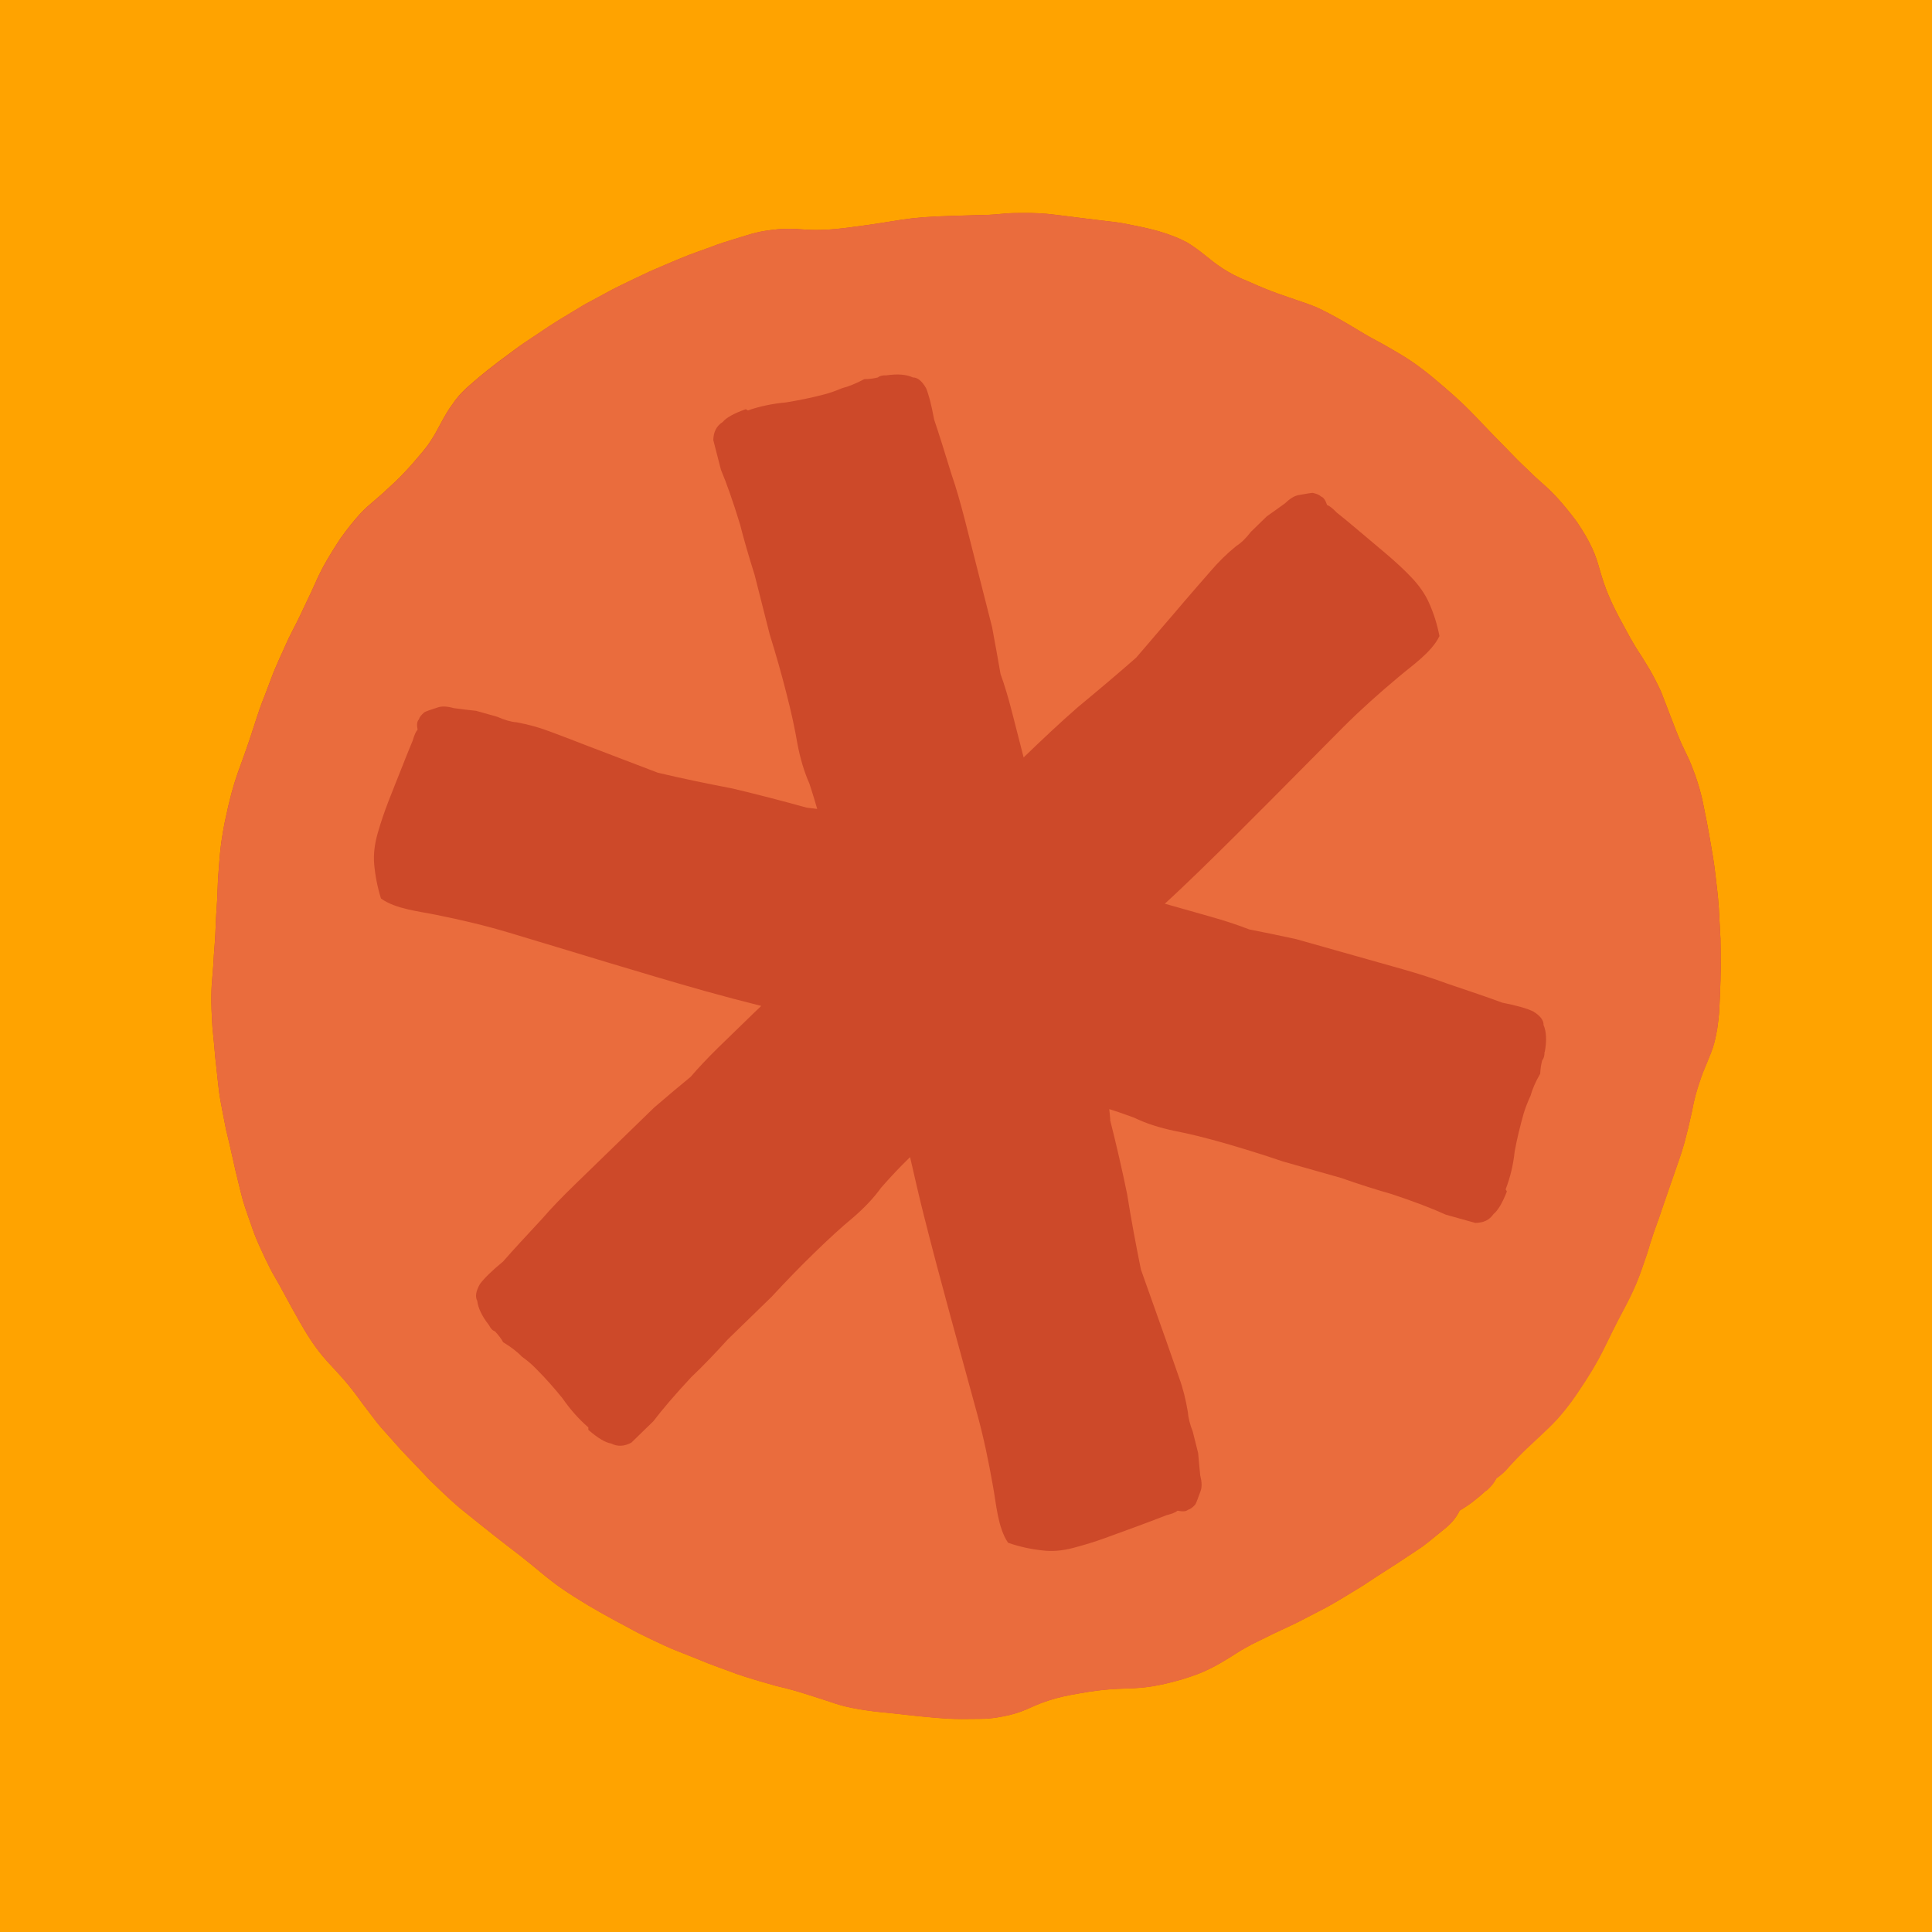
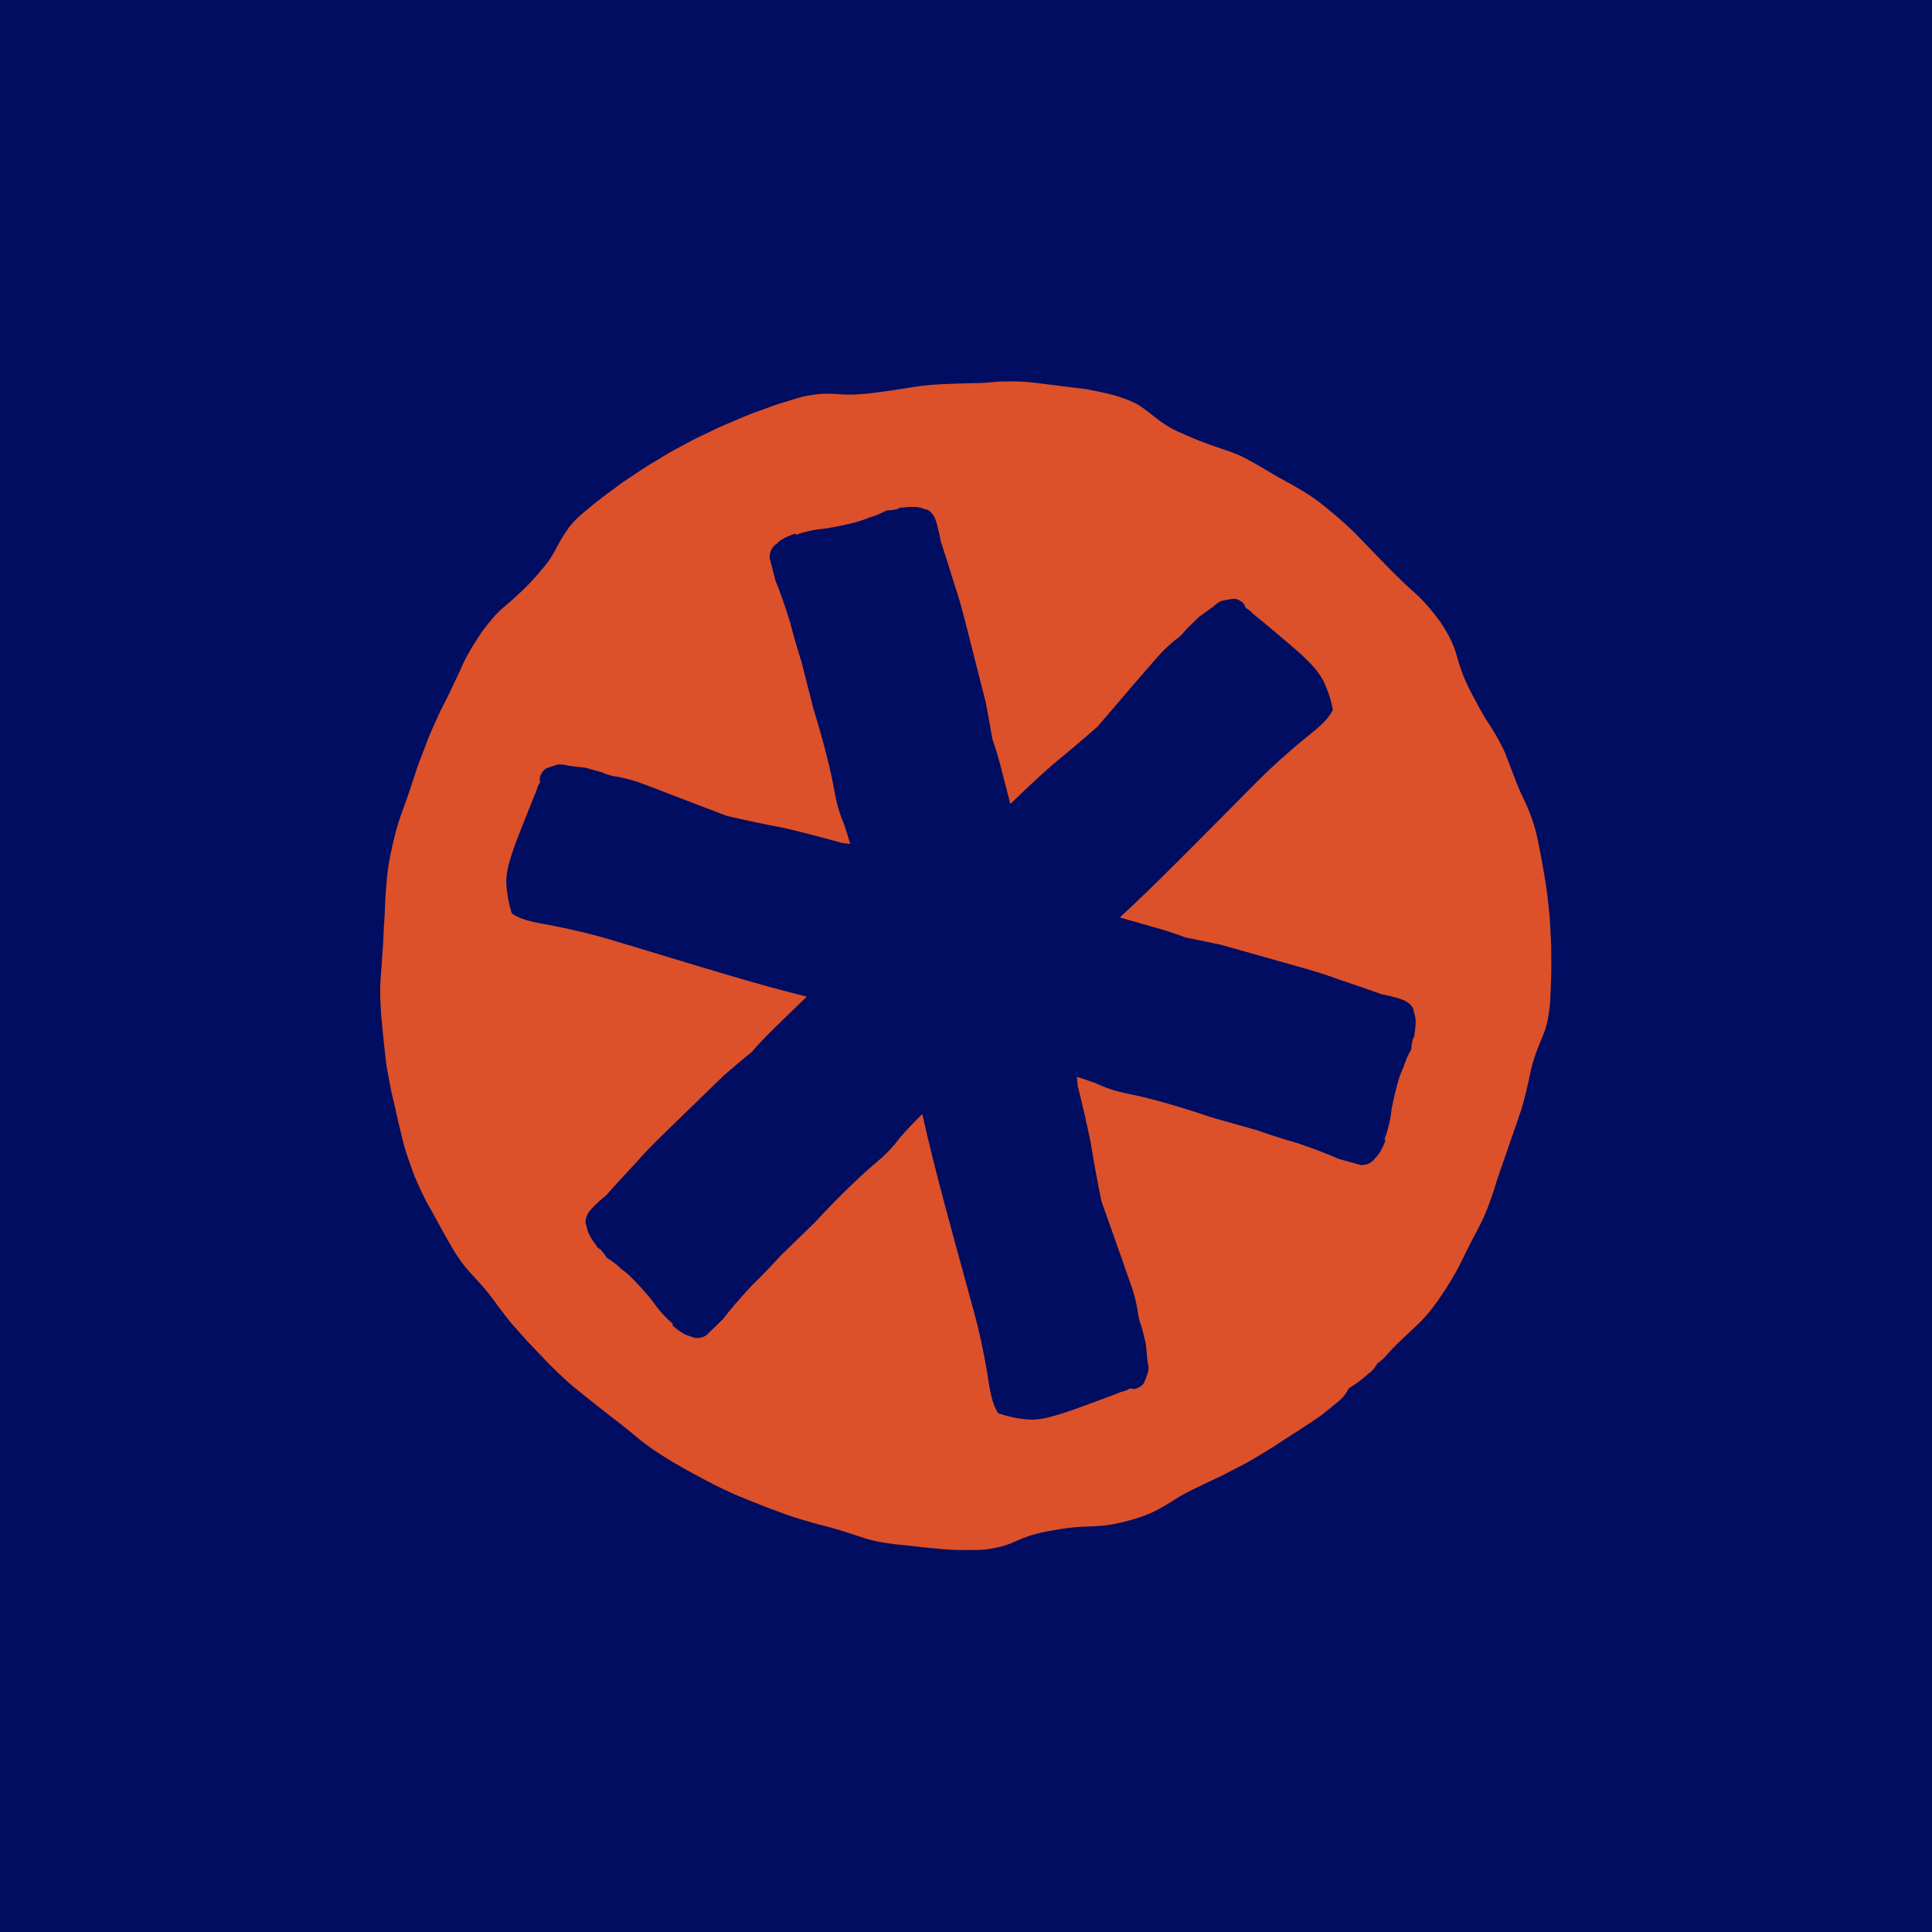
<svg xmlns="http://www.w3.org/2000/svg" width="512" height="512" viewBox="0 0 512 512">
-   <g id="uuid-f668a778-fac8-45ad-8908-6b4a422fdd31" data-name="bg">
-     <rect y="0" width="512" height="512" fill="#ffa300" />
-   </g>
-   <g id="uuid-d856732a-49ac-4361-8bfe-ef19b9168545" data-name="icon">
-     <path d="M455.99,254.37c0-1.74,0-3.43-.05-5.62-.11-2.13-.27-4.74-.44-8.18-.22-3.43-.6-6-.82-8.12s-.49-3.87-.76-5.56c-.6-3.38-1.09-6.82-2.51-13.58-.65-3.38-1.47-5.83-2.18-7.91-.76-2.02-1.36-3.65-2.13-5.18-.76-1.58-1.53-3.11-2.34-5.13-.44-.98-.82-2.07-1.31-3.33s-1.04-2.62-1.64-4.25c-.6-1.58-1.14-3-1.64-4.25-.55-1.2-1.09-2.29-1.58-3.22-.98-1.91-1.85-3.38-2.78-4.85-.87-1.47-1.91-2.89-2.94-4.69-1.09-1.8-2.24-4.09-3.87-7.03-3.16-6-4.14-9.32-5.13-12.7-.93-3.43-2.13-6.76-6-12.49-4.14-5.51-6.6-7.96-9.21-10.25-1.31-1.14-2.56-2.29-4.09-3.82-1.58-1.47-3.38-3.27-5.72-5.72-9.54-9.65-9.16-10.14-19.63-18.86-5.29-4.31-8.4-5.89-11.34-7.63-1.47-.87-3-1.64-4.85-2.67s-3.98-2.4-6.92-4.09-5.23-2.89-7.14-3.76c-1.96-.82-3.6-1.36-5.23-1.91-3.22-1.14-6.49-2.07-12.65-4.85-6.22-2.45-8.94-4.85-11.78-7.09-1.42-1.14-2.84-2.24-4.74-3.38-1.91-1.04-4.31-2.02-7.63-3-3.33-.93-5.89-1.36-7.96-1.8-2.13-.44-3.82-.65-5.51-.82-3.43-.38-6.82-.87-13.63-1.69-3.33-.44-5.94-.49-8.07-.49s-3.87,0-5.56.16-3.43.33-5.56.38c-2.13,0-4.69.16-8.07.22-13.58.38-13.52,1.31-26.93,3-6.71.93-10.14.82-13.74.55-1.8-.16-3.54-.16-5.72,0-2.18.22-4.74.49-8.07,1.53-3.27,1.04-5.78,1.74-7.8,2.45-2.02.76-3.65,1.36-5.23,1.91-3.27,1.14-6.43,2.51-12.76,5.23-6.22,2.94-9.38,4.42-12.38,6.11-1.53.82-3.05,1.64-4.96,2.67-1.85,1.09-4.03,2.45-7.03,4.25-2.94,1.8-5.02,3.33-6.82,4.47-1.8,1.2-3.22,2.13-4.58,3.16-2.73,2.07-5.62,3.98-10.85,8.45-1.31,1.09-2.45,2.13-3.38,3.11s-1.69,1.91-2.29,2.84c-1.31,1.74-2.18,3.33-3.05,4.91-.87,1.53-1.64,3.22-2.84,4.96-1.14,1.85-2.84,3.71-5.02,6.27-2.24,2.51-4.03,4.31-5.62,5.72-1.53,1.47-2.84,2.62-4.14,3.71-1.31,1.14-2.67,2.24-4.09,3.82s-3.05,3.54-5.07,6.38c-3.76,5.72-5.34,8.78-6.71,11.94-.71,1.58-1.42,3.11-2.34,5.02s-1.96,4.25-3.54,7.25-2.51,5.4-3.43,7.31c-.82,1.96-1.58,3.49-2.13,5.07-.6,1.58-1.2,3.16-1.96,5.18-.82,1.96-1.64,4.36-2.67,7.58-4.09,12.92-5.13,12.65-7.91,26.01-1.31,6.71-1.36,10.14-1.64,13.52-.16,1.69-.16,3.38-.27,5.51-.05,2.13-.33,4.63-.44,8.01s-.33,5.94-.49,8.01c-.11,2.13-.22,3.82-.38,5.51-.33,3.38-.44,6.82,0,13.63.33,3.38.6,5.94.76,8.07.22,2.13.44,3.82.6,5.51.22,1.69.33,3.43.71,5.51.38,2.13.87,4.63,1.53,7.96,1.64,6.65,2.24,10.03,3.11,13.36.38,1.69.82,3.33,1.36,5.4.6,2.07,1.47,4.47,2.62,7.74,1.14,3.27,2.34,5.56,3.22,7.52.93,1.96,1.69,3.49,2.56,4.96,1.74,2.94,3.27,6.05,6.65,11.99,6.76,11.94,8.83,10.63,16.63,21.65,2.07,2.67,3.54,4.74,4.91,6.32,1.42,1.58,2.51,2.84,3.65,4.09,2.18,2.56,4.63,4.91,9.21,9.81,4.8,4.69,7.31,6.98,9.98,9.05,2.62,2.07,5.23,4.25,10.52,8.34,10.74,8.07,10.09,9,21.7,15.97,5.83,3.43,8.89,4.91,11.83,6.54,1.47.82,3,1.53,4.91,2.45,1.91.87,4.2,2.07,7.36,3.27,3.16,1.25,5.51,2.18,7.47,3,1.96.76,3.54,1.31,5.18,1.91,3.16,1.25,6.38,2.24,12.92,4.09,3.33.76,5.72,1.47,7.8,2.13,2.02.65,3.65,1.14,5.29,1.69s3.27,1.14,5.34,1.64,4.63.93,8.01,1.36c6.82.65,10.2,1.14,13.63,1.42,1.69.16,3.43.33,5.56.44s4.74.11,8.18.05c3.43,0,6-.55,8.12-1.04,2.13-.55,3.76-1.14,5.4-1.91,3.27-1.47,6.49-2.73,13.14-3.82,13.19-2.4,13.79.11,26.93-3.65,3.27-.98,5.67-1.91,7.58-2.89,1.91-.93,3.38-1.85,4.85-2.73s2.89-1.91,4.74-2.89c1.85-1.09,4.14-2.07,7.14-3.6,3.05-1.47,5.34-2.45,7.2-3.43s3.38-1.74,4.85-2.51c3-1.47,5.89-3.27,11.61-6.76,5.62-3.76,8.51-5.45,11.29-7.36,1.42-.93,2.84-1.85,4.58-3.05,1.69-1.25,3.65-2.89,6.27-5.02,1.74-1.47,2.89-3,3.6-4.53,2.45-1.42,4.74-3.22,6.82-5.13.11-.11.27-.22.44-.33l.65-.65c.76-.76,1.36-1.58,1.85-2.51.76-.55,1.58-1.2,2.45-2.07,4.47-5.07,7.14-7.2,9.6-9.6,2.51-2.34,5.07-4.69,9-10.3,7.69-11.34,6.82-11.89,13.25-23.83,3.16-6,4.09-9.32,5.23-12.54.6-1.58.98-3.27,1.69-5.29.6-2.02,1.58-4.36,2.62-7.58,2.18-6.38,3.33-9.6,4.42-12.76,1.14-3.16,2.07-6.43,3.54-13.09.6-3.33,1.31-5.78,2.02-7.85.65-2.02,1.31-3.65,2.02-5.29.65-1.64,1.42-3.27,1.96-5.4s.98-4.69,1.25-8.12c.33-6.87.44-10.36.38-13.79v.16Z" fill="#cd4929" />
-     <path d="M455.99,254.35c0-1.74,0-3.43-.05-5.62-.11-2.13-.27-4.74-.44-8.18-.22-3.43-.6-6-.82-8.12-.22-2.13-.49-3.87-.76-5.56-.6-3.38-1.09-6.82-2.51-13.58-.65-3.38-1.47-5.83-2.18-7.91-.76-2.02-1.36-3.65-2.13-5.18-.76-1.58-1.53-3.11-2.34-5.13-.44-.98-.82-2.07-1.31-3.33-.49-1.25-1.04-2.62-1.64-4.25-.6-1.58-1.15-3-1.64-4.25-.55-1.2-1.09-2.29-1.58-3.22-.98-1.91-1.85-3.38-2.78-4.85-.87-1.47-1.91-2.89-2.94-4.69-1.09-1.8-2.24-4.09-3.87-7.03-3.16-6-4.14-9.32-5.13-12.7-.93-3.43-2.13-6.76-6-12.49-4.14-5.51-6.6-7.96-9.21-10.25-1.31-1.15-2.56-2.29-4.09-3.82-1.58-1.47-3.38-3.27-5.72-5.72-9.54-9.65-9.16-10.14-19.63-18.86-5.29-4.31-8.4-5.89-11.34-7.63-1.47-.87-3-1.64-4.85-2.67-1.85-1.04-3.98-2.4-6.92-4.09s-5.23-2.89-7.14-3.76c-1.96-.82-3.6-1.36-5.23-1.91-3.22-1.15-6.49-2.07-12.65-4.85-6.22-2.45-8.94-4.85-11.78-7.09-1.42-1.15-2.84-2.24-4.74-3.38-1.91-1.04-4.31-2.02-7.63-3-3.33-.93-5.89-1.36-7.96-1.8-2.13-.44-3.82-.65-5.51-.82-3.43-.38-6.82-.87-13.63-1.69-3.33-.44-5.94-.49-8.07-.49s-3.87,0-5.56.16c-1.69.16-3.43.33-5.56.38-2.13,0-4.69.16-8.07.22-13.58.38-13.52,1.31-26.93,3-6.71.93-10.14.82-13.74.55-1.8-.16-3.54-.16-5.72,0-2.18.22-4.74.49-8.07,1.53-3.27,1.04-5.78,1.74-7.8,2.45-2.02.76-3.65,1.36-5.23,1.91-3.27,1.14-6.43,2.51-12.76,5.23-6.22,2.94-9.38,4.42-12.38,6.11-1.53.82-3.05,1.64-4.96,2.67-1.85,1.09-4.03,2.45-7.03,4.25-2.94,1.8-5.02,3.33-6.82,4.47-1.8,1.2-3.22,2.13-4.58,3.22-2.73,2.07-5.62,3.98-10.85,8.45-1.31,1.09-2.45,2.13-3.38,3.11s-1.69,1.91-2.29,2.83c-1.31,1.74-2.18,3.33-3.05,4.91-.87,1.53-1.64,3.22-2.84,4.96-1.15,1.85-2.84,3.71-5.02,6.27-2.24,2.51-4.03,4.31-5.62,5.72-1.53,1.47-2.83,2.62-4.14,3.71-1.31,1.15-2.67,2.24-4.09,3.82-1.42,1.58-3.05,3.54-5.07,6.38-3.76,5.73-5.34,8.78-6.71,11.94-.71,1.58-1.42,3.11-2.34,5.02-.93,1.91-1.96,4.25-3.54,7.25-1.58,3-2.51,5.4-3.43,7.31-.82,1.96-1.58,3.49-2.13,5.07-.6,1.58-1.2,3.16-1.96,5.18-.82,1.96-1.64,4.36-2.67,7.58-4.09,12.92-5.13,12.65-7.91,26.01-1.31,6.71-1.36,10.14-1.64,13.52-.16,1.69-.16,3.38-.27,5.51-.05,2.13-.33,4.63-.44,8.01-.11,3.38-.33,5.94-.49,8.01-.11,2.13-.22,3.82-.38,5.51-.33,3.38-.44,6.82,0,13.63.33,3.38.6,5.94.76,8.07.22,2.13.44,3.82.6,5.51.22,1.69.33,3.43.71,5.51.38,2.13.87,4.63,1.53,7.96,1.64,6.65,2.24,10.03,3.11,13.36.38,1.69.82,3.33,1.36,5.4.6,2.07,1.47,4.47,2.62,7.74,1.14,3.27,2.34,5.56,3.22,7.52.93,1.96,1.69,3.49,2.56,4.96,1.74,2.94,3.27,6.05,6.65,11.99,6.76,11.94,8.83,10.63,16.63,21.65,2.07,2.67,3.54,4.74,4.91,6.32,1.42,1.58,2.51,2.84,3.65,4.09,2.18,2.56,4.63,4.91,9.21,9.81,4.8,4.69,7.31,6.98,9.98,9.05,2.62,2.07,5.23,4.25,10.52,8.34,10.74,8.07,10.09,9,21.7,15.98,5.83,3.43,8.89,4.91,11.83,6.54,1.47.82,3,1.53,4.91,2.45,1.91.87,4.2,2.07,7.36,3.27,3.16,1.25,5.51,2.18,7.47,3,1.96.76,3.54,1.31,5.18,1.91,3.16,1.25,6.38,2.24,12.92,4.09,3.33.76,5.73,1.47,7.8,2.13,2.02.65,3.65,1.14,5.29,1.69,1.64.55,3.27,1.14,5.34,1.64s4.63.93,8.01,1.36c6.82.65,10.2,1.15,13.63,1.42,1.69.16,3.43.33,5.56.44,2.13.11,4.74.11,8.18.05,3.43,0,6-.55,8.12-1.04,2.13-.55,3.76-1.15,5.4-1.91,3.27-1.47,6.49-2.73,13.14-3.82,13.19-2.4,13.79.11,26.93-3.65,3.27-.98,5.67-1.91,7.58-2.89,1.91-.93,3.38-1.85,4.85-2.73,1.47-.87,2.89-1.91,4.74-2.89,1.85-1.09,4.14-2.07,7.14-3.6,3.05-1.47,5.34-2.45,7.2-3.43,1.85-.98,3.38-1.74,4.85-2.51,3-1.47,5.89-3.27,11.61-6.76,5.62-3.76,8.51-5.45,11.29-7.36,1.42-.93,2.84-1.85,4.58-3.05,1.69-1.25,3.65-2.89,6.27-5.02,1.74-1.47,2.89-3,3.6-4.53,2.45-1.42,4.74-3.22,6.82-5.13.11-.11.27-.22.44-.33v.11l.65-.65c.76-.76,1.36-1.58,1.85-2.51.76-.55,1.58-1.2,2.45-2.07,4.47-5.07,7.14-7.2,9.6-9.6,2.51-2.34,5.07-4.69,9-10.3,7.69-11.34,6.82-11.89,13.25-23.83,3.16-6,4.09-9.32,5.23-12.54.6-1.58.98-3.27,1.69-5.29.6-2.02,1.58-4.36,2.62-7.58,2.18-6.38,3.33-9.6,4.42-12.76,1.14-3.16,2.07-6.43,3.54-13.09.6-3.33,1.31-5.78,2.02-7.85.65-2.02,1.31-3.65,2.02-5.29.65-1.64,1.42-3.27,1.96-5.4.55-2.13.98-4.69,1.25-8.12.33-6.87.44-10.36.38-13.79ZM409.32,278.77c0,.93-.16,1.69-.6,2.18-.33,1.15-.49,2.34-.55,3.6-1.25,2.13-2.07,4.09-2.56,5.83-.76,1.64-1.36,3.22-1.8,4.63-.98,3.49-1.8,6.82-2.4,10.09-.38,3.65-1.2,6.98-2.4,10.09l.33.55c-1.2,3.11-2.4,5.07-3.54,6-1.09,1.58-2.67,2.34-4.85,2.34l-7.8-2.18c-3.6-1.64-8.4-3.49-14.34-5.45-4.03-1.15-8.51-2.56-13.3-4.25l-15.59-4.42c-5.4-1.85-10.58-3.43-15.48-4.85-5.18-1.47-9.6-2.56-13.14-3.22-4.14-.87-7.69-2.02-10.69-3.49-2.34-.87-4.53-1.64-6.65-2.29.11.98.22,1.91.27,2.78l-.05.05c1.69,6.71,3.22,13.3,4.53,19.74,1.09,6.87,2.34,13.52,3.65,19.95,1.09,3.11,2.24,6.27,3.33,9.38,1.09,3.11,2.24,6.27,3.33,9.38,1.09,3.11,2.24,6.38,3.43,9.81,1.04,2.84,1.8,5.89,2.34,9.16.11,1.53.55,3.27,1.31,5.23l1.42,5.67c.16,1.8.33,3.76.55,5.89.44,1.74.49,3.11.11,4.14-.71,2.02-1.2,3.27-1.42,3.6-.71.82-1.36,1.25-1.96,1.42-.49.44-1.42.49-2.73.22-.49.44-1.47.82-2.94,1.2-2.24.87-4.8,1.85-7.63,2.89l-8.51,3.11c-2.83,1.04-5.72,1.91-8.61,2.67-2.89.76-5.62.98-8.18.65-3.05-.33-6.05-.98-9.05-2.02-2.73-3.98-3.16-10.47-3.98-14.88-1.15-6.54-2.45-12.87-4.2-19.25-4.74-17.45-9.65-34.84-14.07-52.34-1.31-5.18-2.51-10.41-3.71-15.7-.11.05-.16.11-.27.22-2.34,2.29-4.85,4.91-7.41,7.85-1.96,2.73-4.53,5.45-7.74,8.18-2.78,2.29-6.11,5.34-9.98,9.11-3.65,3.54-7.41,7.41-11.29,11.61l-11.61,11.29c-3.43,3.76-6.65,7.14-9.71,10.03-4.31,4.63-7.63,8.51-10.03,11.67l-5.83,5.67c-1.91,1.04-3.71,1.09-5.4.22-1.47-.22-3.49-1.42-6-3.6v-.65c-2.51-2.18-4.8-4.74-6.87-7.74-2.07-2.56-4.36-5.18-6.92-7.74-1.04-1.09-2.29-2.18-3.76-3.22-1.25-1.31-2.94-2.62-5.02-3.87-.6-1.09-1.36-2.02-2.18-2.89-.65-.22-1.15-.76-1.58-1.64-1.85-2.34-2.89-4.53-3.11-6.43-.6-1.09-.38-2.56.71-4.47,1.09-1.47,3.11-3.49,6.11-5.94,2.56-2.94,6.05-6.71,10.36-11.34,2.34-2.73,5.29-5.78,8.72-9.11l20.99-20.39c3.65-3.16,6.87-5.83,9.65-8.12,1.96-2.29,4.42-4.91,7.41-7.85l9.71-9.43c.49-.49,1.09-.98,1.58-1.53-5.02-1.25-9.98-2.56-14.88-3.93-17.39-4.91-34.62-10.3-51.96-15.48-6.38-1.91-12.65-3.38-19.14-4.69-4.42-.93-10.9-1.53-14.78-4.36-.93-3-1.53-6.05-1.8-9.11-.22-2.56.11-5.29.93-8.18.82-2.89,1.8-5.72,2.89-8.56,1.09-2.84,2.24-5.62,3.33-8.4,1.09-2.83,2.13-5.34,3.05-7.58.44-1.47.82-2.4,1.31-2.89-.27-1.31-.16-2.24.33-2.73.16-.6.65-1.2,1.47-1.91.38-.22,1.58-.65,3.65-1.31,1.04-.33,2.4-.27,4.14.22,2.13.27,4.09.55,5.89.71l5.62,1.58c1.96.87,3.65,1.36,5.18,1.47,3.27.6,6.27,1.47,9.11,2.56,3.38,1.25,6.6,2.51,9.71,3.71,3.11,1.2,6.16,2.34,9.27,3.54,3.11,1.2,6.16,2.34,9.27,3.54,6.43,1.53,13.03,2.89,19.85,4.2,6.43,1.53,12.98,3.22,19.63,5.07.87.11,1.85.22,2.78.33-.6-2.13-1.31-4.36-2.07-6.71-1.36-3.05-2.45-6.65-3.22-10.8-.6-3.54-1.53-7.96-2.89-13.19-1.25-4.96-2.73-10.14-4.42-15.59l-3.98-15.7c-1.53-4.85-2.83-9.32-3.87-13.41-1.85-6.05-3.54-10.85-5.07-14.5l-2.02-7.85c.05-2.18.87-3.76,2.51-4.8.93-1.14,3-2.29,6.11-3.38l.55.33c3.11-1.09,6.49-1.8,10.14-2.13,3.27-.55,6.65-1.2,10.14-2.13,1.47-.38,3-.93,4.69-1.64,1.74-.44,3.71-1.25,5.89-2.4,1.25,0,2.45-.16,3.6-.44.49-.44,1.25-.6,2.18-.55,3-.44,5.34-.27,7.09.55,1.25,0,2.4.93,3.49,2.84.71,1.69,1.42,4.42,2.13,8.29,1.25,3.71,2.78,8.56,4.63,14.61,1.2,3.43,2.34,7.47,3.54,12.1l7.2,28.35c.87,4.74,1.64,8.89,2.24,12.43,1.04,2.84,2.07,6.27,3.11,10.36l3,11.72c4.8-4.63,9.54-9.11,14.34-13.3,5.34-4.42,10.52-8.78,15.48-13.14,2.18-2.51,4.31-5.02,6.49-7.58,2.18-2.51,4.31-5.02,6.49-7.58,2.18-2.51,4.42-5.13,6.82-7.85,1.96-2.29,4.2-4.53,6.76-6.6,1.31-.82,2.56-2.07,3.87-3.76l4.2-4.09c1.47-1.04,3.11-2.18,4.8-3.43,1.31-1.25,2.45-1.96,3.54-2.18,2.13-.38,3.38-.6,3.82-.6,1.04.22,1.8.55,2.24.98.65.22,1.14.98,1.58,2.24.65.22,1.47.87,2.51,1.96,1.91,1.53,3.98,3.22,6.27,5.18,2.29,1.96,4.63,3.87,6.92,5.83,2.29,1.96,4.53,3.98,6.6,6.16,2.07,2.18,3.65,4.42,4.69,6.76,1.25,2.78,2.18,5.72,2.78,8.83-2.07,4.36-7.47,7.96-10.9,10.9-5.07,4.25-9.92,8.56-14.61,13.25-12.76,12.81-25.35,25.73-38.33,38.33-2.94,2.84-5.89,5.67-8.94,8.45l12.1,3.43c4.03,1.14,7.47,2.29,10.25,3.38,3.54.71,7.69,1.53,12.38,2.56l28.19,7.96c4.63,1.31,8.61,2.62,11.99,3.87,6,2.02,10.8,3.65,14.5,5.02,3.82.76,6.6,1.53,8.23,2.34,1.85,1.14,2.78,2.34,2.73,3.6.76,1.74.87,4.14.33,7.09Z" fill="#ea6c3d" />
+   <rect width="512" height="512" fill="#000d60" />
+   <g transform="translate(51.20,51.20) scale(4.23053) translate(11.735,11.79)">
+     <circle cx="36.675" cy="36.62" r="48.41" fill="#000d60" />
+     <path fill="#dc512a" d="m61.98 62.1.12-.12c.14-.14.25-.29.34-.46.14-.1.29-.22.45-.38.82-.93 1.31-1.32 1.76-1.76.46-.43.93-.86 1.65-1.89 1.41-2.08 1.25-2.18 2.43-4.37.58-1.1.75-1.71.96-2.3.11-.29.18-.6.31-.97.11-.37.29-.8.48-1.39.4-1.17.61-1.76.81-2.34.21-.58.38-1.18.65-2.4.11-.61.24-1.06.37-1.44.12-.37.24-.67.37-.97.12-.3.26-.6.36-.99s.18-.86.23-1.49c.06-1.26.08-1.9.07-2.53 0-.32 0-.63-.01-1.03-.02-.39-.05-.87-.08-1.5-.04-.63-.11-1.1-.15-1.49s-.09-.71-.14-1.02c-.11-.62-.2-1.25-.46-2.49-.12-.62-.27-1.07-.4-1.45-.14-.37-.25-.67-.39-.95-.14-.29-.28-.57-.43-.94-.08-.18-.15-.38-.24-.61s-.19-.48-.3-.78q-.165-.435-.3-.78c-.1-.22-.2-.42-.29-.59-.18-.35-.34-.62-.51-.89-.16-.27-.35-.53-.54-.86-.2-.33-.41-.75-.71-1.29-.58-1.1-.76-1.71-.94-2.33-.17-.63-.39-1.24-1.1-2.29-.76-1.01-1.21-1.46-1.69-1.88-.24-.21-.47-.42-.75-.7-.29-.27-.62-.6-1.05-1.05-1.75-1.77-1.68-1.86-3.6-3.46-.97-.79-1.54-1.08-2.08-1.4-.27-.16-.55-.3-.89-.49s-.73-.44-1.27-.75-.96-.53-1.31-.69c-.36-.15-.66-.25-.96-.35-.59-.21-1.19-.38-2.32-.89-1.14-.45-1.64-.89-2.16-1.3-.26-.21-.52-.41-.87-.62-.35-.19-.79-.37-1.4-.55-.61-.17-1.08-.25-1.46-.33-.39-.08-.7-.12-1.01-.15-.63-.07-1.25-.16-2.5-.31C40.42.01 39.94 0 39.55 0s-.71 0-1.02.03-.63.06-1.02.07c-.39 0-.86.03-1.48.04-2.49.07-2.48.24-4.94.55-1.23.17-1.86.15-2.52.1-.33-.03-.65-.03-1.05 0-.4.04-.87.09-1.48.28-.6.19-1.06.32-1.43.45-.37.14-.67.25-.96.35-.6.21-1.18.46-2.34.96-1.14.54-1.72.81-2.27 1.12-.28.15-.56.3-.91.49-.34.2-.74.45-1.29.78-.54.33-.92.61-1.25.82-.33.22-.59.39-.84.59-.5.38-1.03.73-1.99 1.55-.24.2-.45.39-.62.57s-.31.35-.42.52c-.24.32-.4.61-.56.9-.16.28-.3.59-.52.91-.21.34-.52.68-.92 1.15-.41.46-.74.79-1.03 1.05-.28.27-.52.48-.76.68-.24.21-.49.41-.75.7s-.56.65-.93 1.17c-.69 1.05-.98 1.61-1.23 2.19-.13.29-.26.57-.43.92s-.36.78-.65 1.33-.46.99-.63 1.34c-.15.36-.29.64-.39.93-.11.29-.22.58-.36.95-.15.36-.3.8-.49 1.39-.75 2.37-.94 2.32-1.45 4.77-.24 1.23-.25 1.86-.3 2.48-.03.31-.03.62-.05 1.01-.01.39-.06.85-.08 1.47S.13 35.7.1 36.08c-.02.39-.04.7-.07 1.01-.06.62-.08 1.25 0 2.5.06.62.11 1.09.14 1.48.04.39.08.7.11 1.01.04.31.06.63.13 1.01.07.39.16.85.28 1.46.3 1.22.41 1.84.57 2.45.07.31.15.61.25.99.11.38.27.82.48 1.42s.43 1.02.59 1.38c.17.36.31.64.47.91.32.54.6 1.11 1.22 2.2 1.24 2.19 1.62 1.95 3.05 3.97.38.49.65.87.9 1.16.26.29.46.52.67.75.4.47.85.9 1.69 1.8.88.86 1.34 1.28 1.83 1.66.48.38.96.78 1.93 1.53 1.97 1.48 1.85 1.65 3.98 2.93 1.07.63 1.63.9 2.17 1.2.27.15.55.28.9.45.35.16.77.38 1.35.6.58.23 1.01.4 1.37.55.36.14.65.24.95.35.58.23 1.17.41 2.37.75.61.14 1.05.27 1.43.39.37.12.67.21.97.31s.6.21.98.3.85.17 1.47.25c1.25.12 1.87.21 2.5.26.31.03.63.06 1.02.08s.87.02 1.5.01c.63 0 1.1-.1 1.49-.19.39-.1.69-.21.99-.35.6-.27 1.19-.5 2.41-.7 2.42-.44 2.53.02 4.94-.67.6-.18 1.04-.35 1.39-.53.35-.17.62-.34.89-.5s.53-.35.87-.53c.34-.2.76-.38 1.31-.66.56-.27.98-.45 1.32-.63s.62-.32.89-.46c.55-.27 1.08-.6 2.13-1.24 1.03-.69 1.56-1 2.07-1.35.26-.17.52-.34.84-.56.31-.23.67-.53 1.15-.92.32-.27.53-.55.66-.83.45-.26.87-.59 1.25-.94.02-.02.05-.04.08-.06ZM43.66 44.08c.31 1.23.59 2.44.83 3.62.2 1.26.43 2.48.67 3.66.2.57.41 1.15.61 1.72s.41 1.15.61 1.72q.3.855.63 1.8c.19.52.33 1.08.43 1.68q.03.42.24.96l.26 1.04c.03.33.06.69.1 1.08.08.32.09.57.02.76-.13.37-.22.6-.26.66-.13.15-.25.23-.36.26-.09.08-.26.09-.5.04-.09.08-.27.15-.54.22-.41.16-.88.34-1.4.53l-1.56.57c-.52.19-1.05.35-1.58.49q-.795.21-1.5.12c-.56-.06-1.11-.18-1.66-.37-.5-.73-.58-1.92-.73-2.73-.21-1.2-.45-2.36-.77-3.53-.87-3.2-1.77-6.39-2.58-9.6-.24-.95-.46-1.91-.68-2.88-.02.01-.03.02-.05.04-.43.42-.89.9-1.36 1.44-.36.5-.83 1-1.42 1.5-.51.42-1.12.98-1.83 1.67q-1.005.975-2.07 2.13l-2.13 2.07c-.63.69-1.22 1.31-1.78 1.84-.79.85-1.4 1.56-1.84 2.14l-1.07 1.04c-.35.19-.68.2-.99.04-.27-.04-.64-.26-1.1-.66v-.12c-.46-.4-.88-.87-1.26-1.42-.38-.47-.8-.95-1.27-1.42-.19-.2-.42-.4-.69-.59-.23-.24-.54-.48-.92-.71-.11-.2-.25-.37-.4-.53-.12-.04-.21-.14-.29-.3-.34-.43-.53-.83-.57-1.18-.11-.2-.07-.47.13-.82.2-.27.57-.64 1.12-1.09.47-.54 1.11-1.23 1.9-2.08.43-.5.97-1.06 1.6-1.67l3.85-3.74c.67-.58 1.26-1.07 1.77-1.49.36-.42.81-.9 1.36-1.44l1.78-1.73c.09-.09.2-.18.29-.28q-1.38-.345-2.73-.72c-3.19-.9-6.35-1.89-9.53-2.84-1.17-.35-2.32-.62-3.51-.86-.81-.17-2-.28-2.71-.8-.17-.55-.28-1.11-.33-1.67-.04-.47.02-.97.17-1.5s.33-1.05.53-1.57.41-1.03.61-1.54c.2-.52.39-.98.56-1.39.08-.27.15-.44.24-.53-.05-.24-.03-.41.06-.5.03-.11.12-.22.27-.35.07-.04.29-.12.67-.24.19-.06.44-.05.76.04.39.05.75.1 1.08.13l1.03.29c.36.16.67.25.95.27.6.11 1.15.27 1.67.47.62.23 1.21.46 1.78.68s1.13.43 1.7.65 1.13.43 1.7.65c1.18.28 2.39.53 3.64.77q1.77.42 3.6.93c.16.02.34.04.51.06-.11-.39-.24-.8-.38-1.23-.25-.56-.45-1.22-.59-1.98-.11-.65-.28-1.46-.53-2.42-.23-.91-.5-1.86-.81-2.86l-.73-2.88c-.28-.89-.52-1.71-.71-2.46-.34-1.11-.65-1.99-.93-2.66l-.37-1.44c.01-.4.16-.69.46-.88.17-.21.55-.42 1.12-.62l.1.06q.855-.3 1.86-.39c.6-.1 1.22-.22 1.86-.39.27-.07.55-.17.86-.3.32-.08.68-.23 1.08-.44.23 0 .45-.03.66-.08.09-.08.23-.11.4-.1.55-.08.98-.05 1.3.1.23 0 .44.17.64.52.13.31.26.81.39 1.52.23.68.51 1.57.85 2.68.22.63.43 1.37.65 2.22l1.32 5.2c.16.87.3 1.63.41 2.28.19.52.38 1.15.57 1.9l.55 2.15c.88-.85 1.75-1.67 2.63-2.44.98-.81 1.93-1.61 2.84-2.41.4-.46.79-.92 1.19-1.39.4-.46.79-.92 1.19-1.39.4-.46.81-.94 1.25-1.44.36-.42.77-.83 1.24-1.21.24-.15.47-.38.71-.69l.77-.75c.27-.19.57-.4.88-.63.24-.23.45-.36.65-.4.39-.07.62-.11.7-.11.19.04.33.1.41.18.12.04.21.18.29.41.12.04.27.16.46.36.35.28.73.59 1.15.95s.85.71 1.27 1.07.83.73 1.21 1.13.67.81.86 1.24q.345.765.51 1.62c-.38.8-1.37 1.46-2 2-.93.78-1.82 1.57-2.68 2.43-2.34 2.35-4.65 4.72-7.03 7.03-.54.52-1.08 1.04-1.64 1.55l2.22.63c.74.21 1.37.42 1.88.62.65.13 1.41.28 2.27.47l5.17 1.46c.85.24 1.58.48 2.2.71 1.1.37 1.98.67 2.66.92.7.14 1.21.28 1.51.43.34.21.51.43.5.66.14.32.16.76.06 1.3 0 .17-.03.31-.11.4-.06.21-.09.43-.1.66-.23.39-.38.75-.47 1.07-.14.3-.25.59-.33.85-.18.64-.33 1.25-.44 1.85-.07.67-.22 1.28-.44 1.85l.06.1c-.22.57-.44.93-.65 1.1-.2.29-.49.43-.89.43l-1.43-.4c-.66-.3-1.54-.64-2.63-1-.74-.21-1.56-.47-2.44-.78l-2.86-.81c-.99-.34-1.94-.63-2.84-.89-.95-.27-1.76-.47-2.41-.59-.76-.16-1.41-.37-1.96-.64-.43-.16-.83-.3-1.22-.42.02.18.04.35.05.51Z" />
  </g>
</svg>
